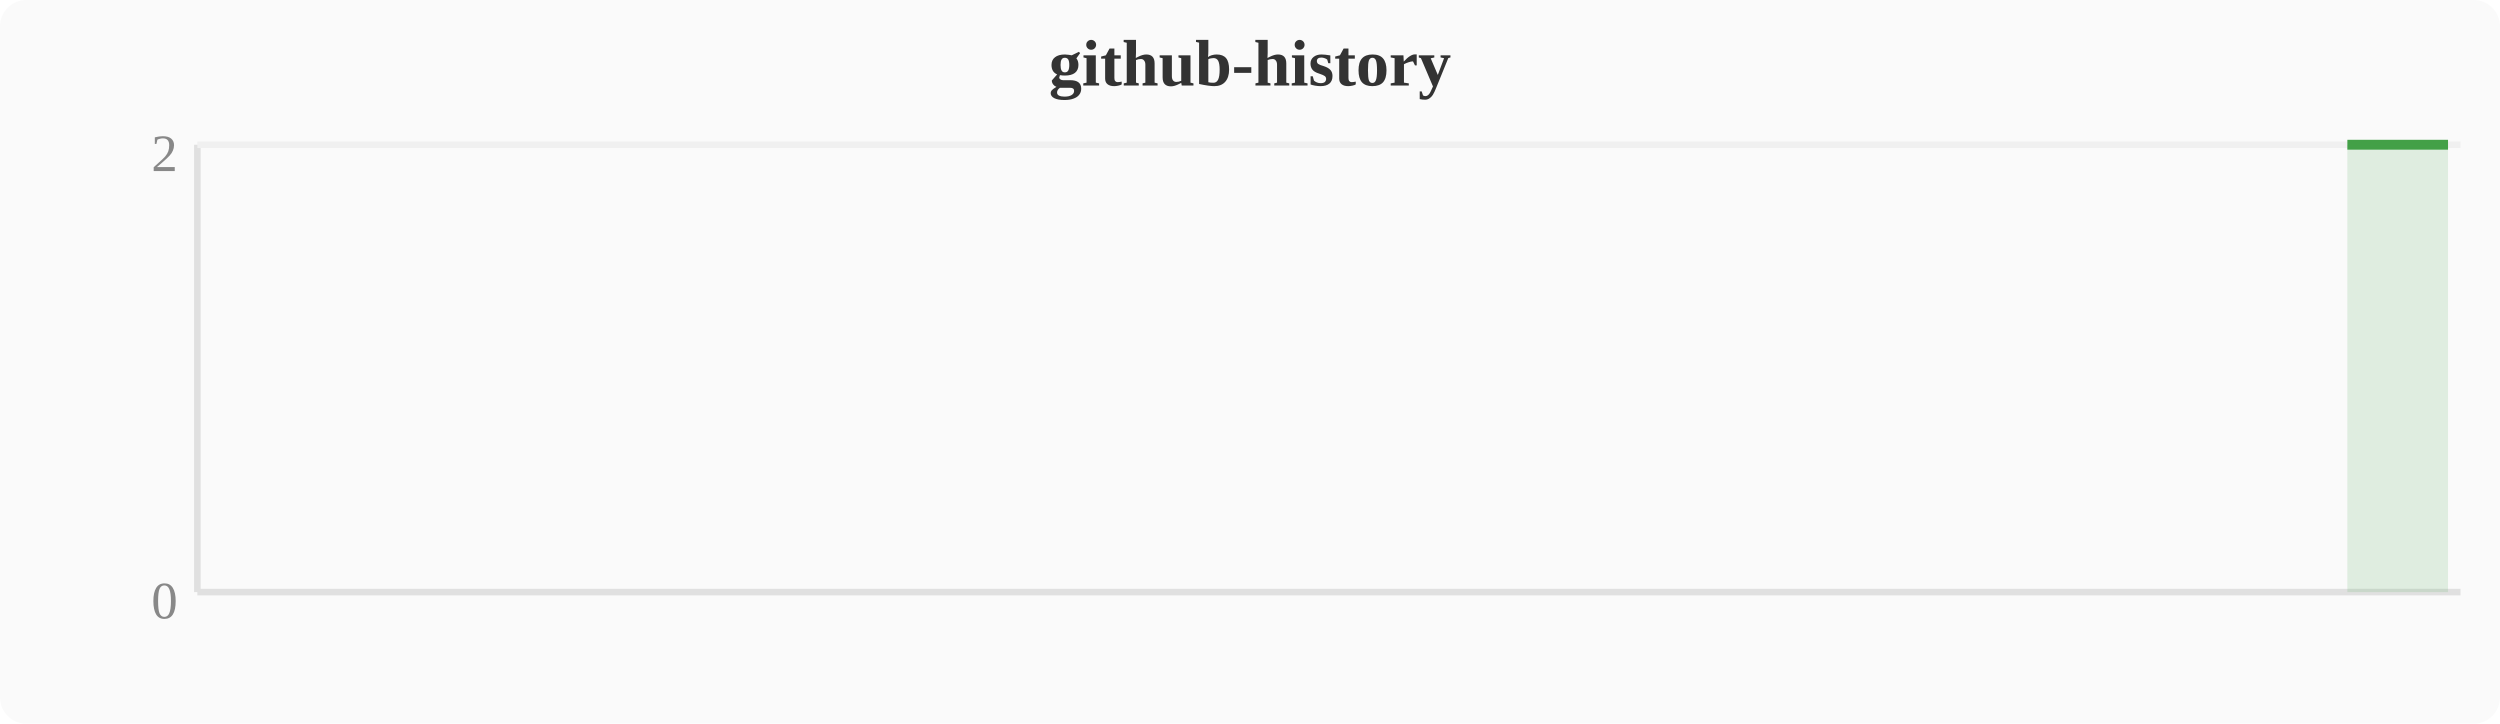
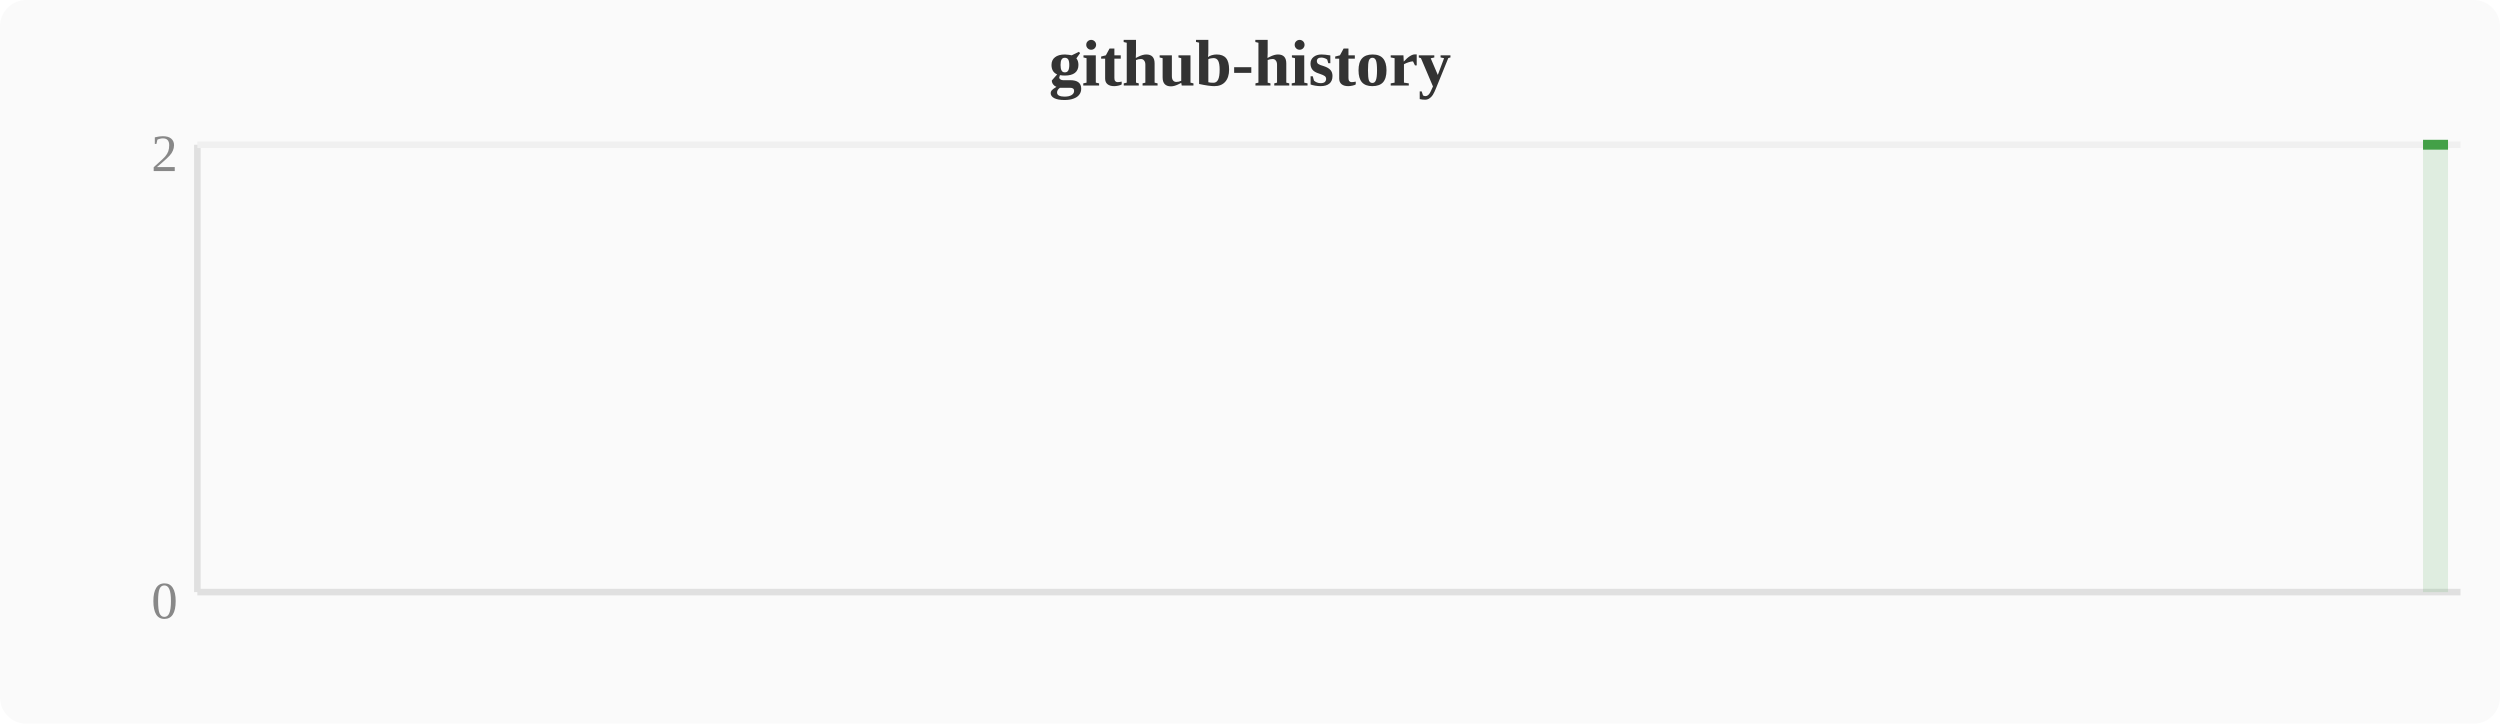
<svg xmlns="http://www.w3.org/2000/svg" width="380" height="110" viewBox="0 0 380 110">
  <rect width="380" height="110" fill="#fafafa" rx="4" />
  <text x="190" y="13" text-anchor="middle" font-size="10" font-weight="bold" fill="#333">github-history</text>
  <line x1="30" y1="22" x2="30" y2="90" stroke="#e0e0e0" stroke-width="1" />
  <line x1="30" y1="90" x2="374" y2="90" stroke="#e0e0e0" stroke-width="1" />
  <line x1="30" y1="22" x2="374" y2="22" stroke="#f0f0f0" stroke-width="1" />
  <text x="27" y="94" text-anchor="end" font-size="8" fill="#888">0</text>
  <text x="27" y="26" text-anchor="end" font-size="8" fill="#888">2</text>
-   <polygon points="356.8,22.0 360.6,22.0 364.4,22.0 368.3,22.0 372.1,22.0 372.1,90 356.8,90" fill="#43a047" opacity="0.15" />
-   <polyline points="356.8,22.0 360.6,22.0 364.4,22.0 368.3,22.0 372.1,22.0" fill="none" stroke="#43a047" stroke-width="1.5" stroke-linejoin="round" />
+   <polygon points="368.3,22.0 372.1,22.0 372.1,90 368.3,90" fill="#43a047" opacity="0.15" />
+   <polyline points="368.3,22.0 372.1,22.0" fill="none" stroke="#43a047" stroke-width="1.5" stroke-linejoin="round" />
</svg>
